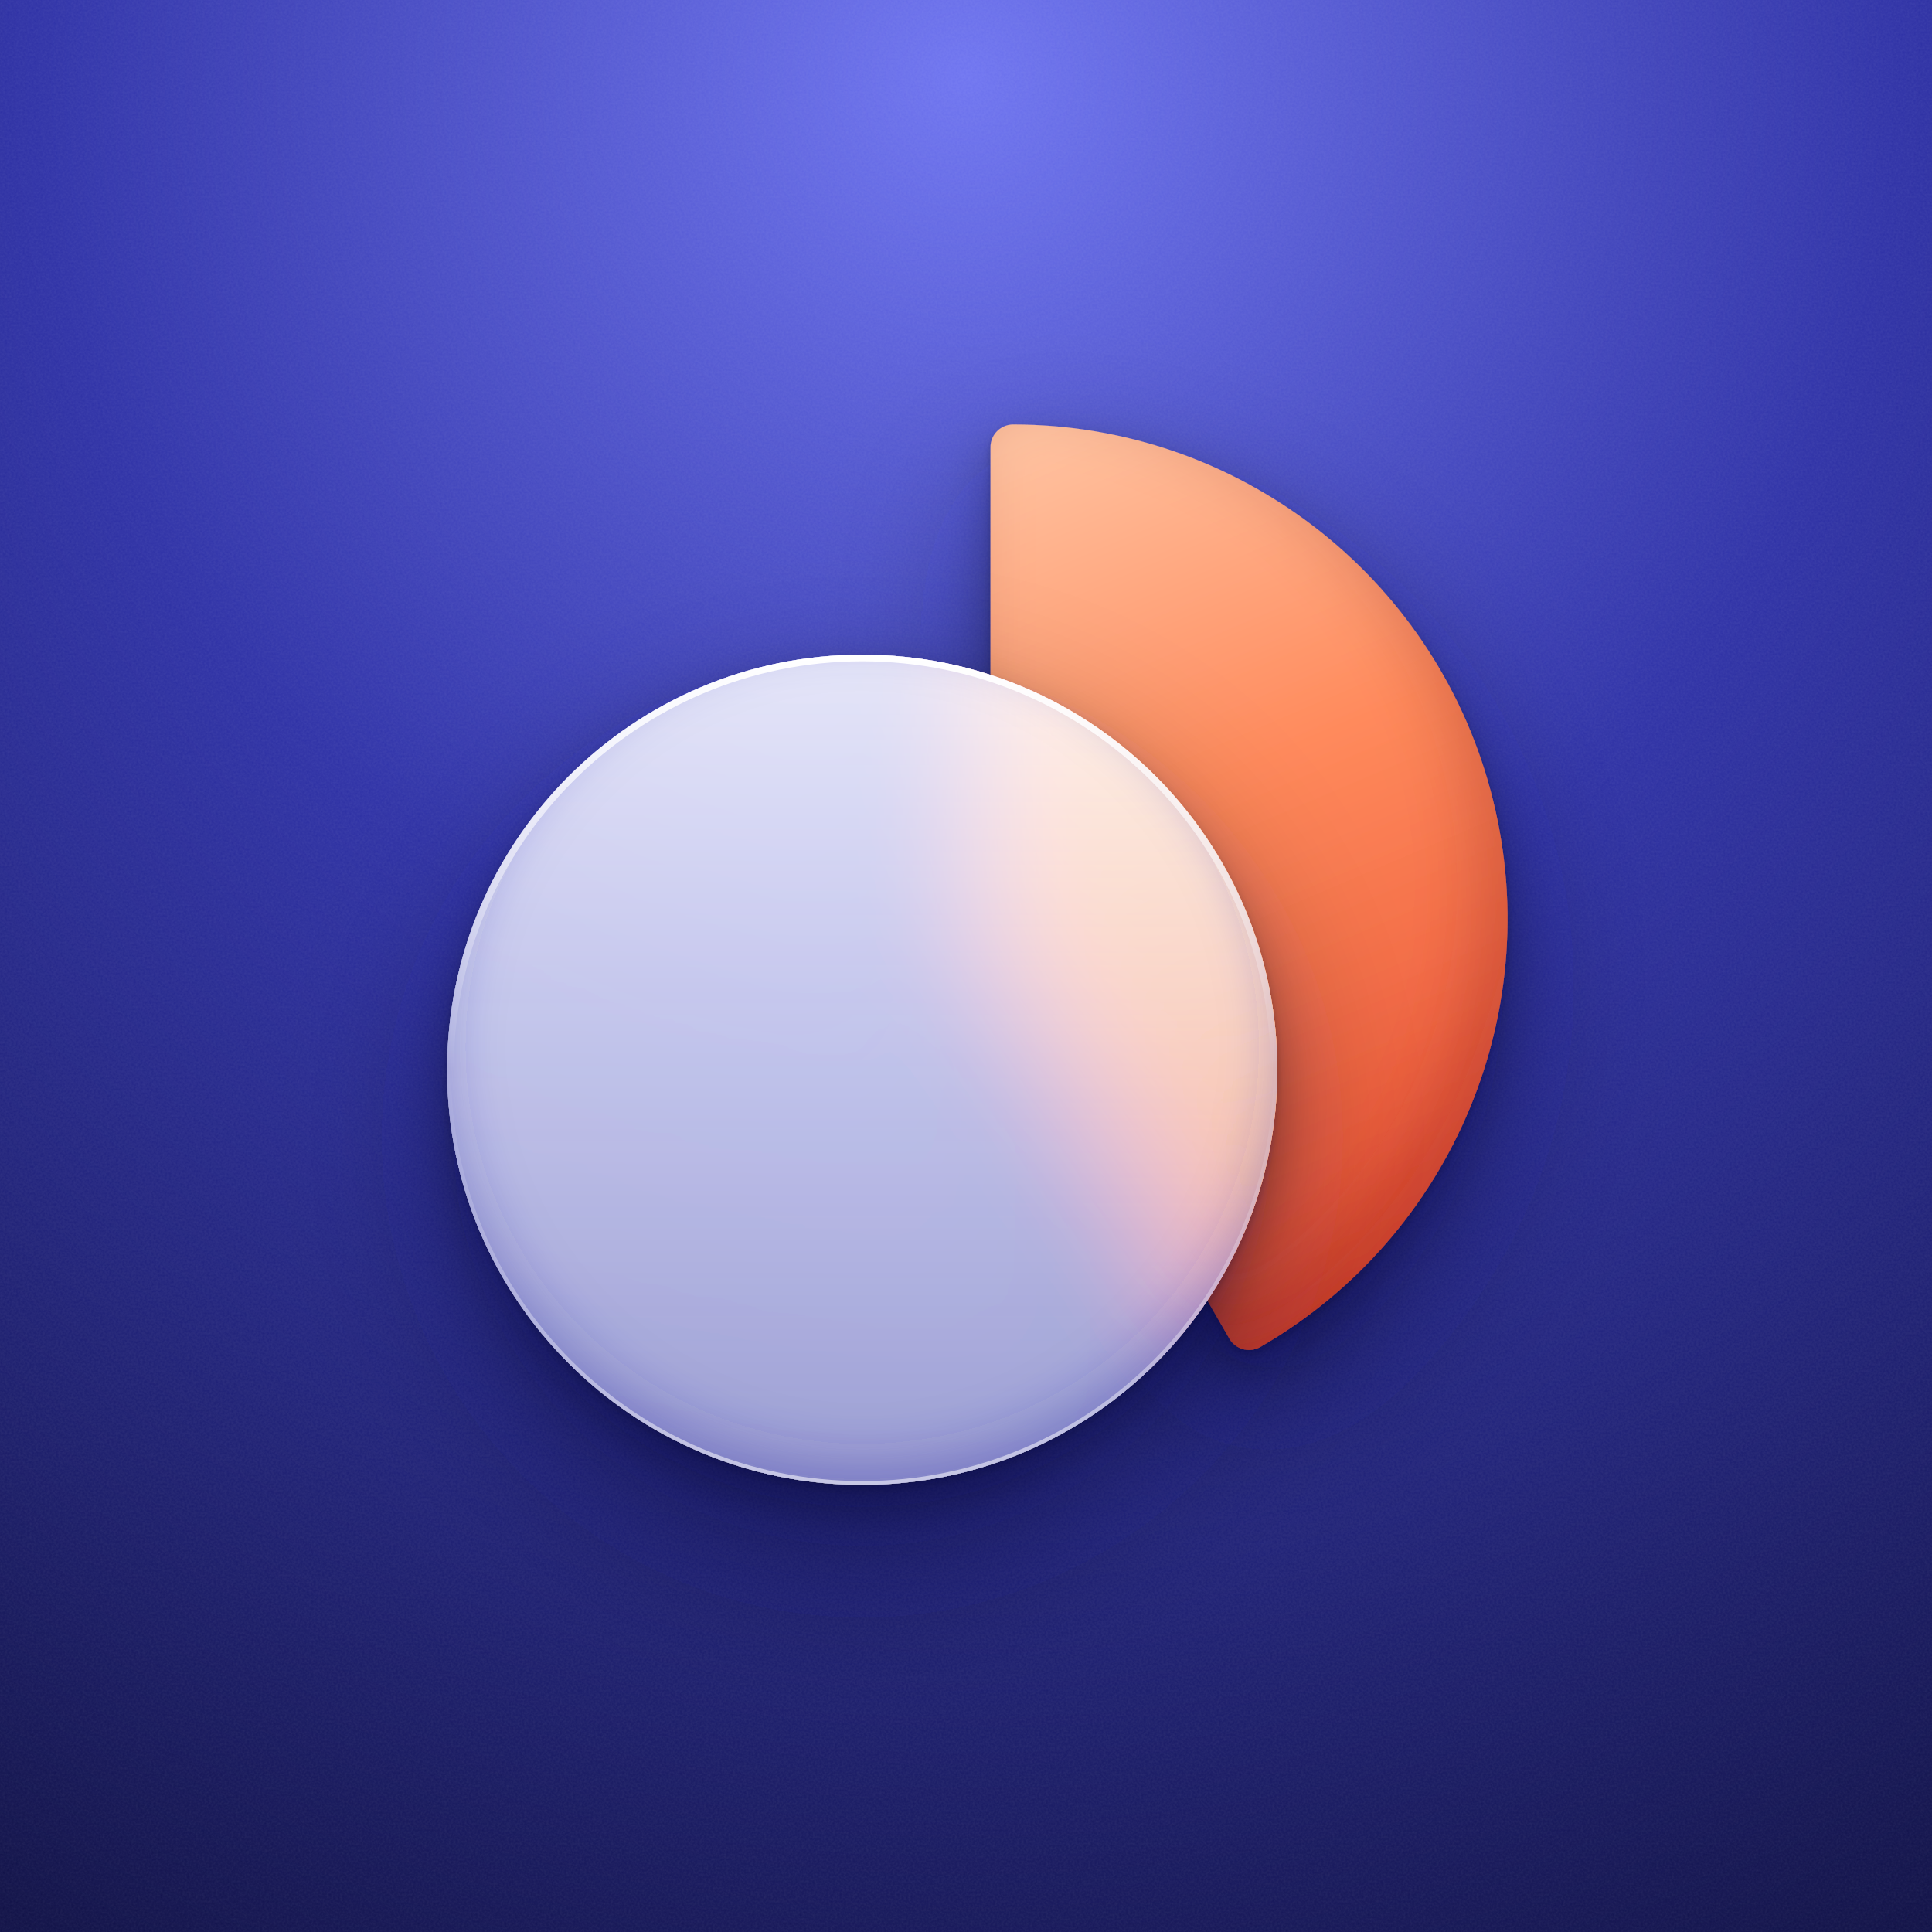
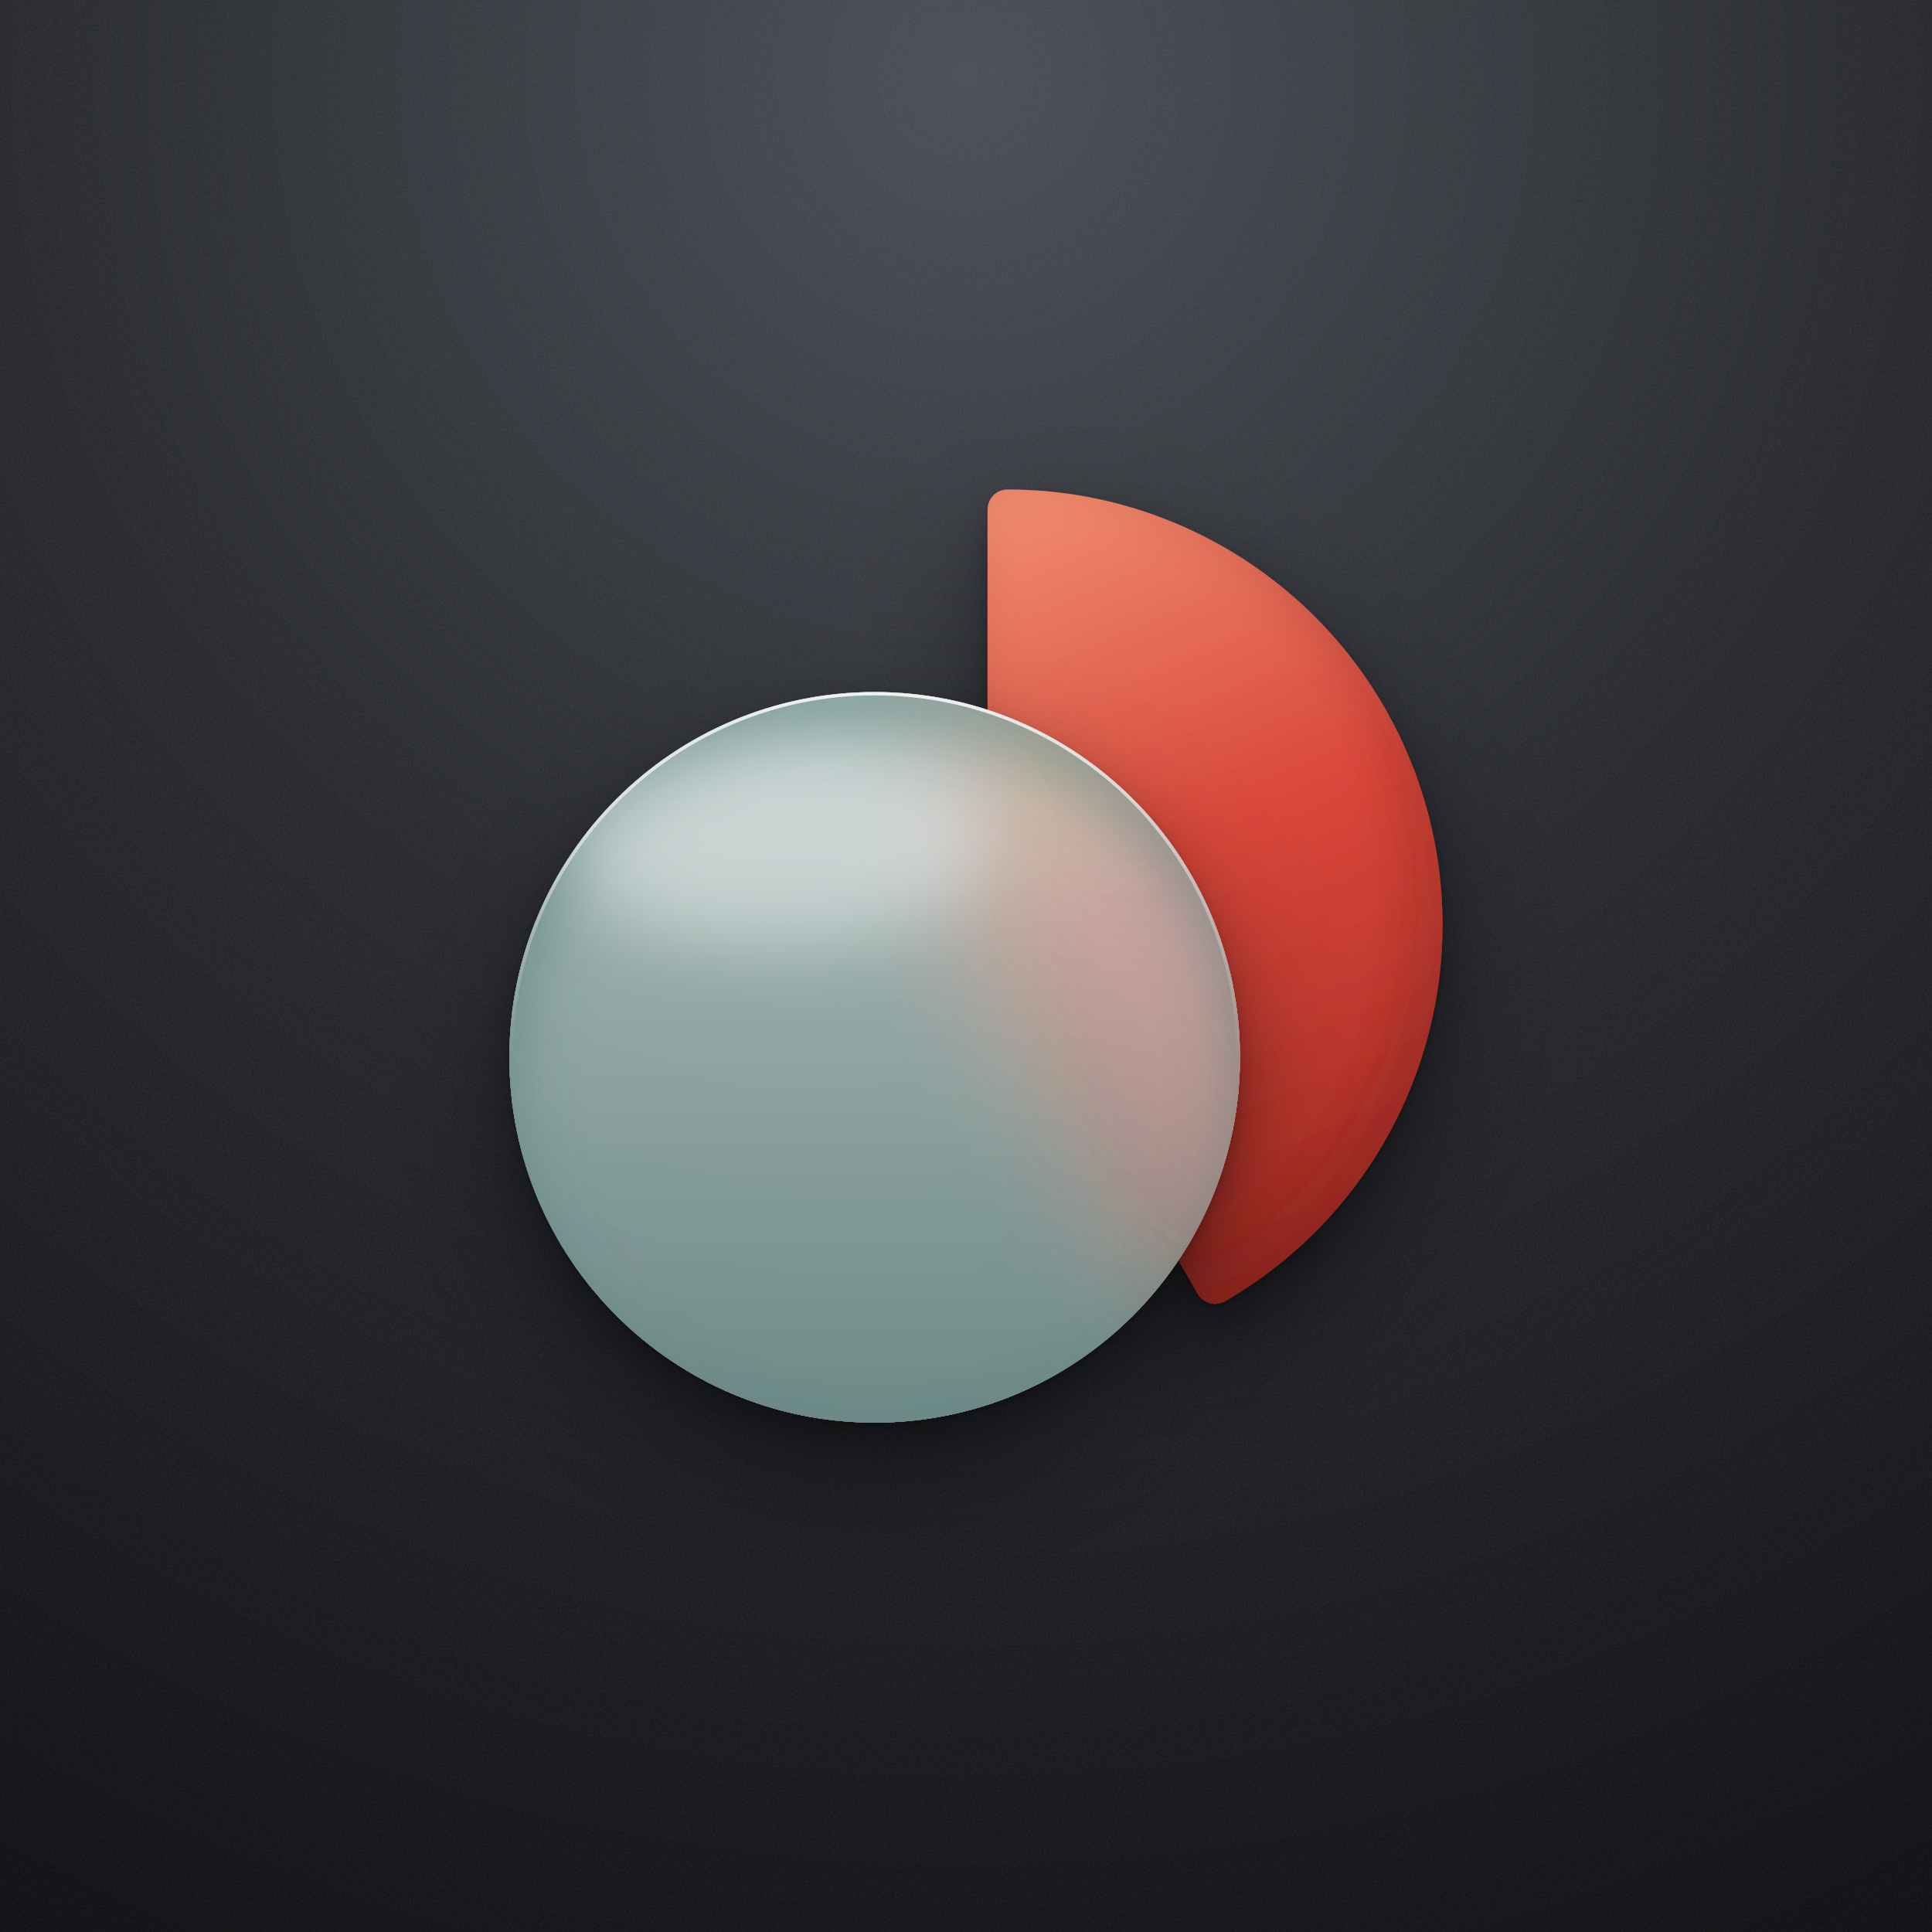
<svg xmlns="http://www.w3.org/2000/svg" viewBox="0 0 1024 1024">
  <defs>
    <radialGradient id="bg" cx="512" cy="40" r="1100" gradientUnits="userSpaceOnUse">
-       <stop offset="0" stop-color="#6E74F0" />
-       <stop offset=".45" stop-color="#2E31A6" />
-       <stop offset="1" stop-color="#0F1046" />
+       <stop offset="0" stop-color="#4A4D55" />
+       <stop offset=".45" stop-color="#26282E" />
+       <stop offset="1" stop-color="#0D0E11" />
    </radialGradient>
    <filter id="grain" x="0" y="0" width="100%" height="100%">
      <feTurbulence type="fractalNoise" baseFrequency=".85" numOctaves="2" seed="3" stitchTiles="stitch" />
-       <feColorMatrix values="0 0 0 0 1  0 0 0 0 1  0 0 0 0 1  0 0 0 .07 0" />
+       <feColorMatrix values="0 0 0 0 1  0 0 0 0 1  0 0 0 0 1  0 0 0 .06 0" />
      <feComposite in2="SourceGraphic" operator="in" />
    </filter>
    <linearGradient id="solid" x1="560" y1="220" x2="760" y2="690" gradientUnits="userSpaceOnUse">
-       <stop offset="0" stop-color="#FFC2A0" />
-       <stop offset=".4" stop-color="#FF8A5C" />
-       <stop offset="1" stop-color="#E5482E" />
+       <stop offset="0" stop-color="#F08A6E" />
+       <stop offset=".45" stop-color="#D9473A" />
+       <stop offset="1" stop-color="#A52A22" />
    </linearGradient>
    <filter id="inner-solid" x="-20%" y="-20%" width="140%" height="140%">
      <feComponentTransfer in="SourceAlpha">
        <feFuncA type="table" tableValues="1 0" />
      </feComponentTransfer>
      <feOffset dx="-14" dy="-18" />
      <feGaussianBlur stdDeviation="18" result="s" />
-       <feFlood flood-color="#A3241A" flood-opacity=".5" />
+       <feFlood flood-color="#6E1712" flood-opacity=".45" />
      <feComposite in2="s" operator="in" />
      <feComposite in2="SourceAlpha" operator="in" result="inner" />
      <feMerge>
        <feMergeNode in="SourceGraphic" />
        <feMergeNode in="inner" />
      </feMerge>
    </filter>
    <filter id="elevate" x="-40%" y="-40%" width="180%" height="190%">
      <feGaussianBlur in="SourceAlpha" stdDeviation="40" result="a" />
      <feOffset in="a" dy="36" result="a" />
-       <feFlood flood-color="#05062A" flood-opacity=".42" />
+       <feFlood flood-color="#000000" flood-opacity=".38" />
      <feComposite in2="a" operator="in" result="far" />
      <feGaussianBlur in="SourceAlpha" stdDeviation="12" result="b" />
      <feOffset in="b" dy="12" result="b" />
-       <feFlood flood-color="#05062A" flood-opacity=".28" />
+       <feFlood flood-color="#000000" flood-opacity=".26" />
      <feComposite in2="b" operator="in" result="mid" />
      <feGaussianBlur in="SourceAlpha" stdDeviation="2" result="c" />
      <feOffset in="c" dy="2" result="c" />
-       <feFlood flood-color="#05062A" flood-opacity=".22" />
+       <feFlood flood-color="#000000" flood-opacity=".2" />
      <feComposite in2="c" operator="in" result="near" />
      <feMerge>
        <feMergeNode in="far" />
        <feMergeNode in="mid" />
        <feMergeNode in="near" />
        <feMergeNode in="SourceGraphic" />
      </feMerge>
    </filter>
-     <filter id="frost" x="-10%" y="-10%" width="120%" height="120%">
-       <feGaussianBlur stdDeviation="30" />
-       <feColorMatrix type="saturate" values="1.25" />
+     <filter id="through-glaze" x="-10%" y="-10%" width="120%" height="120%">
+       <feGaussianBlur stdDeviation="34" />
+       <feColorMatrix type="saturate" values="1.5" />
    </filter>
-     <linearGradient id="veil" x1="0" y1="330" x2="0" y2="770" gradientUnits="userSpaceOnUse">
-       <stop offset="0" stop-color="#FFFFFF" stop-opacity="0.86" />
-       <stop offset="1" stop-color="#ECEEFF" stop-opacity="0.6" />
+     <linearGradient id="glaze" x1="0" y1="330" x2="0" y2="770" gradientUnits="userSpaceOnUse">
+       <stop offset="0" stop-color="#CFE3DE" stop-opacity="0.8" />
+       <stop offset="1" stop-color="#8FB5AE" stop-opacity="0.7" />
    </linearGradient>
-     <linearGradient id="rim-top" x1="0" y1="330" x2="0" y2="550" gradientUnits="userSpaceOnUse">
-       <stop offset="0" stop-color="#fff" stop-opacity="1" />
-       <stop offset="1" stop-color="#fff" stop-opacity="0" />
-     </linearGradient>
-     <linearGradient id="rim-bottom" x1="0" y1="550" x2="0" y2="770" gradientUnits="userSpaceOnUse">
-       <stop offset="0" stop-color="#fff" stop-opacity="0" />
-       <stop offset="1" stop-color="#fff" stop-opacity=".55" />
-     </linearGradient>
-     <filter id="inner-glass" x="-10%" y="-10%" width="120%" height="120%">
+     <filter id="pool" x="-10%" y="-10%" width="120%" height="120%">
      <feComponentTransfer in="SourceAlpha">
        <feFuncA type="table" tableValues="1 0" />
      </feComponentTransfer>
-       <feOffset dy="-12" />
-       <feGaussianBlur stdDeviation="14" result="s" />
-       <feFlood flood-color="#2E31A6" flood-opacity=".3" />
+       <feOffset dy="22" />
+       <feGaussianBlur stdDeviation="20" result="s" />
+       <feFlood flood-color="#3E6B66" flood-opacity=".45" />
      <feComposite in2="s" operator="in" />
      <feComposite in2="SourceAlpha" operator="in" />
    </filter>
-     <circle id="glass-shape" cx="480" cy="550" r="220" />
-     <clipPath id="glass-clip">
-       <use href="#glass-shape" />
+     <filter id="soft" x="-50%" y="-50%" width="200%" height="200%">
+       <feGaussianBlur stdDeviation="22" />
+     </filter>
+     <linearGradient id="lip" x1="0" y1="330" x2="0" y2="550" gradientUnits="userSpaceOnUse">
+       <stop offset="0" stop-color="#fff" stop-opacity=".85" />
+       <stop offset="1" stop-color="#fff" stop-opacity="0" />
+     </linearGradient>
+     <circle id="glaze-shape" cx="480" cy="550" r="220" />
+     <clipPath id="glaze-clip">
+       <use href="#glaze-shape" />
    </clipPath>
  </defs>
  <g id="scene">
    <g id="background">
      <rect width="1024" height="1024" fill="url(#bg)" />
      <rect width="1024" height="1024" fill="#fff" filter="url(#grain)" />
    </g>
-     <g id="glyph" transform="translate(-23 17)">
+     <g id="glyph" transform="translate(512 512) scale(0.88) translate(-512 -512) translate(-23 17)">
      <g filter="url(#elevate)">
        <path d="M 560 470 L 560 220 A 250 250 0 0 1 685 686.5 Z" fill="url(#solid)" filter="url(#inner-solid)" stroke="url(#solid)" stroke-width="24" stroke-linejoin="round" />
      </g>
    </g>
  </g>
-   <g id="glass" transform="translate(-23 17)">
-     <use href="#glass-shape" fill="#fff" filter="url(#elevate)" />
-     <g clip-path="url(#glass-clip)">
-       <use href="#scene" transform="translate(23 -17)" filter="url(#frost)" />
-       <use href="#glass-shape" fill="url(#veil)" />
-       <use href="#glass-shape" fill="#000" filter="url(#inner-glass)" />
+   <g id="glaze" transform="translate(512 512) scale(0.88) translate(-512 -512) translate(-23 17)">
+     <use href="#glaze-shape" fill="#fff" filter="url(#elevate)" />
+     <g clip-path="url(#glaze-clip)">
+       <use href="#scene" transform="translate(23 -17) translate(512 512) scale(1.13636) translate(-512 -512)" filter="url(#through-glaze)" />
+       <use href="#glaze-shape" fill="url(#glaze)" />
+       <use href="#glaze-shape" fill="#000" filter="url(#pool)" />
+       <ellipse cx="420" cy="420" rx="130" ry="60" fill="#fff" opacity=".42" filter="url(#soft)" />
    </g>
-     <use href="#glass-shape" fill="none" stroke="url(#rim-top)" stroke-width="7" clip-path="url(#glass-clip)" />
-     <use href="#glass-shape" fill="none" stroke="url(#rim-bottom)" stroke-width="4" clip-path="url(#glass-clip)" />
+     <use href="#glaze-shape" fill="none" stroke="url(#lip)" stroke-width="4" clip-path="url(#glaze-clip)" />
  </g>
</svg>
